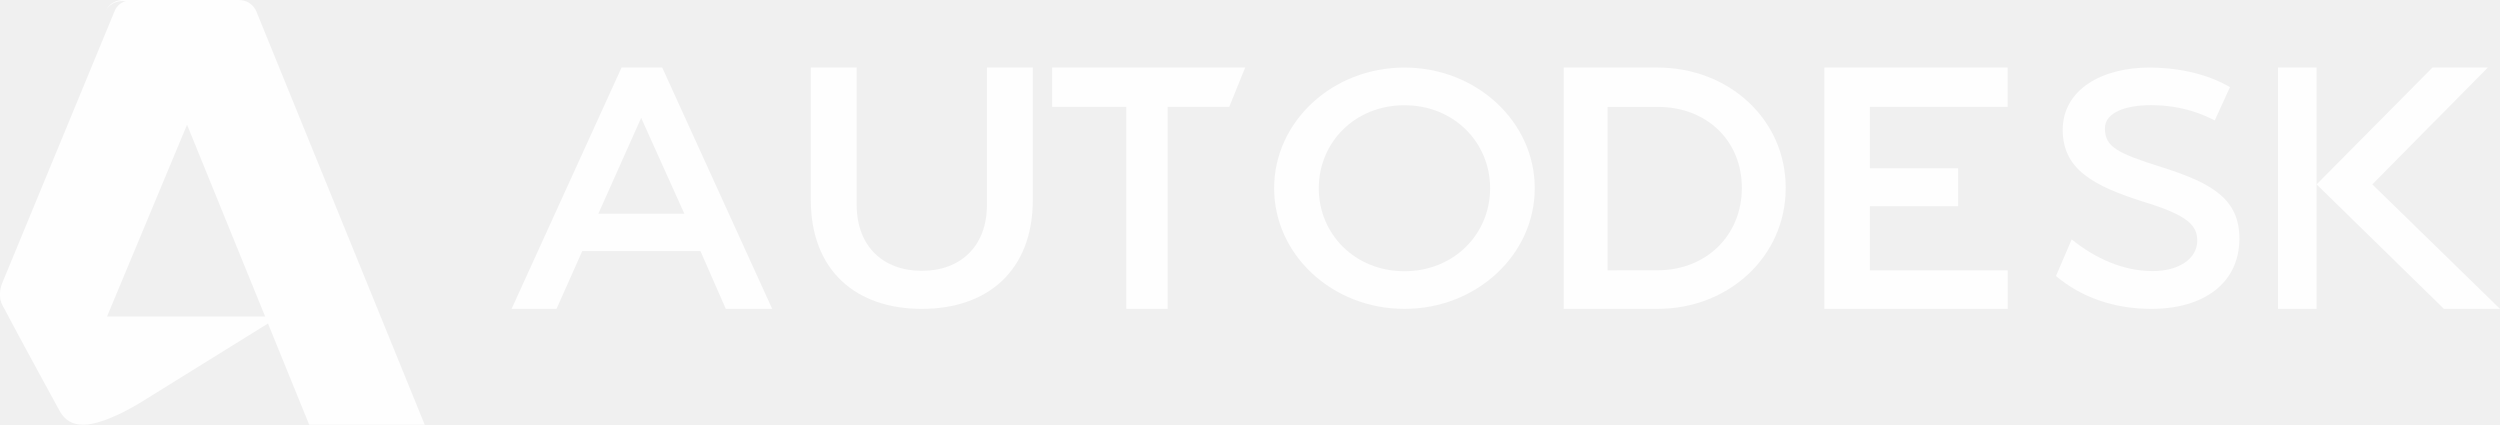
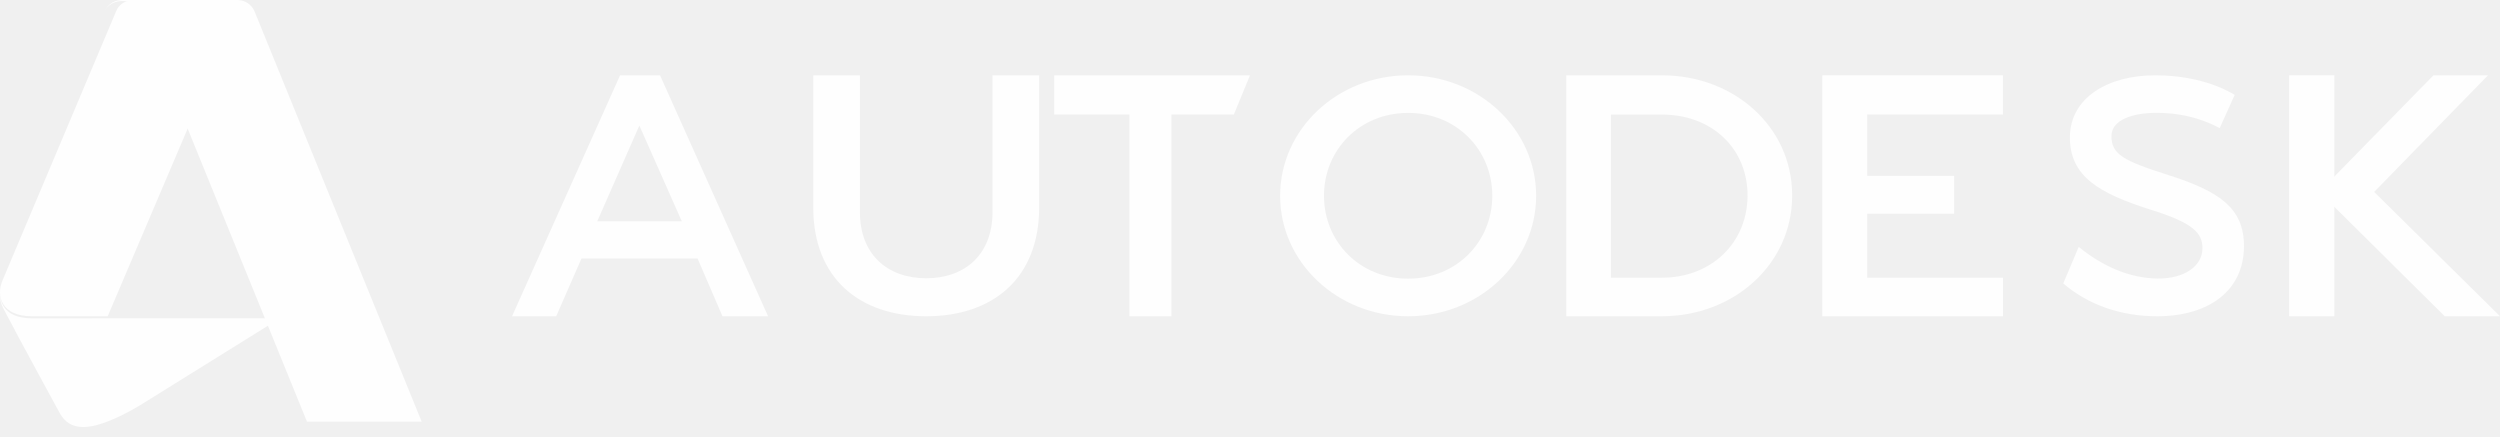
- <svg xmlns="http://www.w3.org/2000/svg" xmlns:xlink="http://www.w3.org/1999/xlink" width="259px" height="44px" viewBox="0 0 259 44" version="1.1">
+ <svg xmlns="http://www.w3.org/2000/svg" xmlns:xlink="http://www.w3.org/1999/xlink" width="166px" height="29px" viewBox="0 0 166 29" version="1.1">
  <defs>
-     <polygon id="path-1" points="28.92 44 263 44 263 0.273 0 0.273 0 44 28.92 44 28.92 29.418 1.59451105e-05 29.418 1.59451105e-05 44 28.92 44" />
-     <polygon id="path-3" points="0 44 263 44 263 0 0 0" />
+     <polygon id="path-1" points="18.584 28.356 169 28.356 169 0.176 0 0.176 0 28.356 18.584 28.356 18.584 18.958 1.02460976e-05 18.958 1.02460976e-05 28.356 18.584 28.356" />
+     <polygon id="path-3" points="0 28 169 28 169 0 0 0" />
  </defs>
  <g id="sponsors" stroke="none" stroke-width="1" fill="none" fill-rule="evenodd">
-     <g id="yglf-copy" transform="translate(-713, -700)">
-       <g id="Page-1" transform="translate(713, 700)">
+     <g id="yglf-copy" transform="translate(-376, -877)">
+       <g id="Page-1" transform="translate(376, 877)">
        <g id="Group-3">
          <mask id="mask-2" fill="white">
            <use xlink:href="#path-1" />
          </mask>
          <g id="Clip-2" />
-           <path d="M11.016,32.796 L3.279,32.797 C0.344,32.797 -0.306,30.936 0.179,29.418 L0.131,29.567 C-0.229,30.884 0.226,31.547 0.633,32.328 C1.972,34.889 6.177,42.572 6.177,42.572 C6.704,43.491 7.428,44 8.626,44 C10.985,44 14.776,41.567 14.776,41.567 L28.92,32.796 L11.016,32.796 Z" id="Fill-1" fill="#FEFEFE" />
+           <path d="M7.079,21.135 L2.107,21.136 C0.221,21.136 -0.197,19.937 0.115,18.958 L0.084,19.055 C-0.147,19.903 0.145,20.33 0.407,20.834 C1.267,22.484 3.969,27.435 3.969,27.435 C4.308,28.027 4.773,28.356 5.543,28.356 C7.059,28.356 9.495,26.788 9.495,26.788 L18.584,21.135 L7.079,21.135 Z" id="Fill-1" fill="#FEFEFE" />
        </g>
-         <path d="M13.867,0 L13.84,0 C12.288,0 11.936,0.999 11.859,1.184 L0.231,29.324 C-0.402,30.906 0.16,33 3.253,33 L11.002,32.999 L20,11.431 C17.6,5.673 15.852,1.475 15.839,1.444 C15.726,1.164 15.221,0 13.867,0" id="Fill-4" fill="#FEFEFE" />
-         <path d="M24.735,-1.516582e-15 C24.744,-1.516582e-15 20.769,-1.516582e-15 12.81,-1.516582e-15 C11.568,-1.516582e-15 11.094,0.84 11,1.044 C11,1.044 11.417,0.107 12.809,0.107 C14.144,0.107 14.632,1.257 14.741,1.534 C14.753,1.565 16.442,5.714 18.761,11.406 C23.869,23.952 32.032,44 32.032,44 L44,44 C44,44 26.671,1.459 26.563,1.196 C26.459,0.936 26.001,0.027 24.735,-1.516582e-15 Z" id="Fill-6" fill="#FEFEFE" />
-         <path d="M66.425,12.212 L61.987,22.145 L70.901,22.145 L66.425,12.212 Z M80,32 L75.193,32 L72.565,26.01 L60.322,26.01 L57.656,32 L53,32 L64.392,7 L68.607,7 L80,32 Z" id="Fill-8" fill="#FEFEFE" />
-         <polygon id="Fill-10" fill="#FEFEFE" points="120.973 32 116.682 32 116.682 11.071 109 11.071 109 7 129 7 127.35 11.071 120.973 11.071" />
-         <polygon id="Fill-12" fill="#FEFEFE" points="207.994 11.071 193.72 11.071 193.72 17.431 202.862 17.431 202.862 21.361 193.72 21.361 193.72 28.004 208 28.004 208 32 189 32 189 7 207.994 7" />
+         <path d="M9.014,0 L8.996,0 C7.987,0 7.759,0.636 7.708,0.754 L0.15,18.661 C-0.261,19.667 0.104,21 2.114,21 L7.151,20.999 L13,7.274 C11.44,3.61 10.304,0.939 10.296,0.919 C10.222,0.741 9.894,0 9.014,0" id="Fill-4" fill="#FEFEFE" />
+         <path d="M15.74,-4.81060504e-16 C15.746,-4.81060504e-16 13.217,-4.81060504e-16 8.152,-4.81060504e-16 C7.361,-4.81060504e-16 7.06,0.535 7,0.664 C7,0.664 7.265,0.068 8.151,0.068 C9,0.068 9.311,0.8 9.381,0.976 C9.389,0.996 10.463,3.636 11.939,7.259 C15.189,15.242 20.384,28 20.384,28 L28,28 C28,28 16.972,0.928 16.904,0.761 C16.837,0.596 16.546,0.017 15.74,-4.81060504e-16 Z" id="Fill-6" fill="#FEFEFE" />
+         <path d="M42.453,8.336 L39.658,14.693 L45.271,14.693 L42.453,8.336 Z M51,21 L47.973,21 L46.319,17.166 L38.61,17.166 L36.931,21 L34,21 L41.173,5 L43.826,5 L51,21 Z" id="Fill-8" fill="#FEFEFE" />
+         <polygon id="Fill-10" fill="#FEFEFE" points="77.783 21 74.994 21 74.994 7.606 70 7.606 70 5 83 5 81.927 7.606 77.783 7.606" />
+         <polygon id="Fill-12" fill="#FEFEFE" points="132.996 7.605 123.981 7.605 123.981 11.676 129.755 11.676 129.755 14.191 123.981 14.191 123.981 18.443 133 18.443 133 21 121 21 121 5 132.996 5" />
        <mask id="mask-4" fill="white">
          <use xlink:href="#path-3" />
        </mask>
        <g id="Clip-15" />
-         <polygon id="Fill-14" fill="#FEFEFE" mask="url(#mask-4)" points="236 32 240 32 240 7 236 7" />
-         <path d="M222.827,10.893 C220.26,10.893 218.08,11.639 218.069,13.28 C218.056,15.2 219.307,15.865 224.032,17.344 C229.253,18.998 232.027,20.678 232,24.766 C231.97,29.373 228.271,32 222.867,32 C219.043,32 215.614,30.807 213,28.593 L214.627,24.801 C216.998,26.716 219.874,28.071 222.983,28.085 C225.697,28.097 227.634,26.825 227.634,24.937 C227.634,23.361 226.687,22.312 222.105,20.915 C216.848,19.256 213.673,17.525 213.698,13.405 C213.73,9.307 217.724,6.976 222.746,7 C227.769,7.024 230.597,8.79 231.024,9.03 L229.448,12.477 C228.421,11.946 226.171,10.893 222.827,10.893" id="Fill-16" fill="#FEFEFE" mask="url(#mask-4)" />
-         <polygon id="Fill-17" fill="#FEFEFE" mask="url(#mask-4)" points="245.772 19.101 257.738 7 252.005 7 240 19.101 253.192 32 259 32" />
-         <path d="M145.498,28.099 C140.369,28.099 136.625,24.249 136.625,19.5 C136.625,14.752 140.369,10.902 145.498,10.902 C150.627,10.902 154.376,14.752 154.376,19.5 C154.376,24.249 150.627,28.099 145.498,28.099 M145.498,7 C138.043,7 132,12.598 132,19.5 C132,26.405 138.043,32 145.498,32 C152.953,32 159,26.405 159,19.5 C159,12.598 152.953,7 145.498,7" id="Fill-18" fill="#FEFEFE" mask="url(#mask-4)" />
-         <path d="M171.733,27.999 L166.549,28.004 L166.549,11.075 L171.753,11.075 C176.794,11.075 180.456,14.555 180.456,19.467 C180.456,24.378 176.772,27.999 171.733,27.999 M171.733,7 L162,7 L162,32 L171.733,31.998 C179.06,31.998 185,26.607 185,19.467 C185,12.324 179.06,7 171.733,7" id="Fill-19" fill="#FEFEFE" mask="url(#mask-4)" />
-         <path d="M107,20.706 C107,28.043 102.305,32 95.499,32 C88.694,32 84,28.043 84,20.706 L84,7 L88.753,7 L88.753,21.226 C88.753,25.53 91.507,28.058 95.501,28.058 C99.493,28.058 102.248,25.53 102.248,21.226 L102.248,7 L107,7 L107,20.706 Z" id="Fill-20" fill="#FEFEFE" mask="url(#mask-4)" />
+         <polygon id="Fill-14" fill="#FEFEFE" mask="url(#mask-4)" points="152 21 155 21 155 5 152 5" />
+         <path d="M143.206,7.492 C141.585,7.492 140.209,7.969 140.201,9.019 C140.193,10.248 140.983,10.674 143.967,11.62 C147.265,12.679 149.017,13.754 149,16.37 C148.981,19.319 146.645,21 143.232,21 C140.816,21 138.651,20.237 137,18.82 L138.027,16.393 C139.525,17.618 141.342,18.485 143.305,18.494 C145.019,18.502 146.242,17.688 146.242,16.48 C146.242,15.471 145.644,14.8 142.75,13.906 C139.43,12.844 137.425,11.736 137.441,9.099 C137.461,6.476 139.984,4.985 143.156,5 C146.328,5.015 148.114,6.146 148.384,6.299 L147.388,8.506 C146.739,8.165 145.319,7.492 143.206,7.492" id="Fill-16" fill="#FEFEFE" mask="url(#mask-4)" />
+         <polygon id="Fill-17" fill="#FEFEFE" mask="url(#mask-4)" points="157.645 12.744 165.203 5 161.582 5 154 12.744 162.332 21 166 21" />
+         <path d="M93.499,18.503 C90.269,18.503 87.912,16.039 87.912,13 C87.912,9.961 90.269,7.497 93.499,7.497 C96.728,7.497 99.088,9.961 99.088,13 C99.088,16.039 96.728,18.503 93.499,18.503 M93.499,5 C88.805,5 85,8.582 85,13 C85,17.419 88.805,21 93.499,21 C98.192,21 102,17.419 102,13 C102,8.582 98.192,5 93.499,5" id="Fill-18" fill="#FEFEFE" mask="url(#mask-4)" />
+         <path d="M110.347,18.44 L106.967,18.443 L106.967,7.608 L110.36,7.608 C113.648,7.608 116.036,9.835 116.036,12.979 C116.036,16.122 113.634,18.44 110.347,18.44 M110.347,5 L104,5 L104,21 L110.347,20.999 C115.126,20.999 119,17.548 119,12.979 C119,8.407 115.126,5 110.347,5" id="Fill-19" fill="#FEFEFE" mask="url(#mask-4)" />
+         <path d="M69,13.772 C69,18.468 65.938,21 61.499,21 C57.061,21 54,18.468 54,13.772 L54,5 L57.1,5 L57.1,14.105 C57.1,16.859 58.896,18.477 61.501,18.477 C64.104,18.477 65.901,16.859 65.901,14.105 L65.901,5 L69,5 L69,13.772 Z" id="Fill-20" fill="#FEFEFE" mask="url(#mask-4)" />
      </g>
    </g>
  </g>
</svg>
